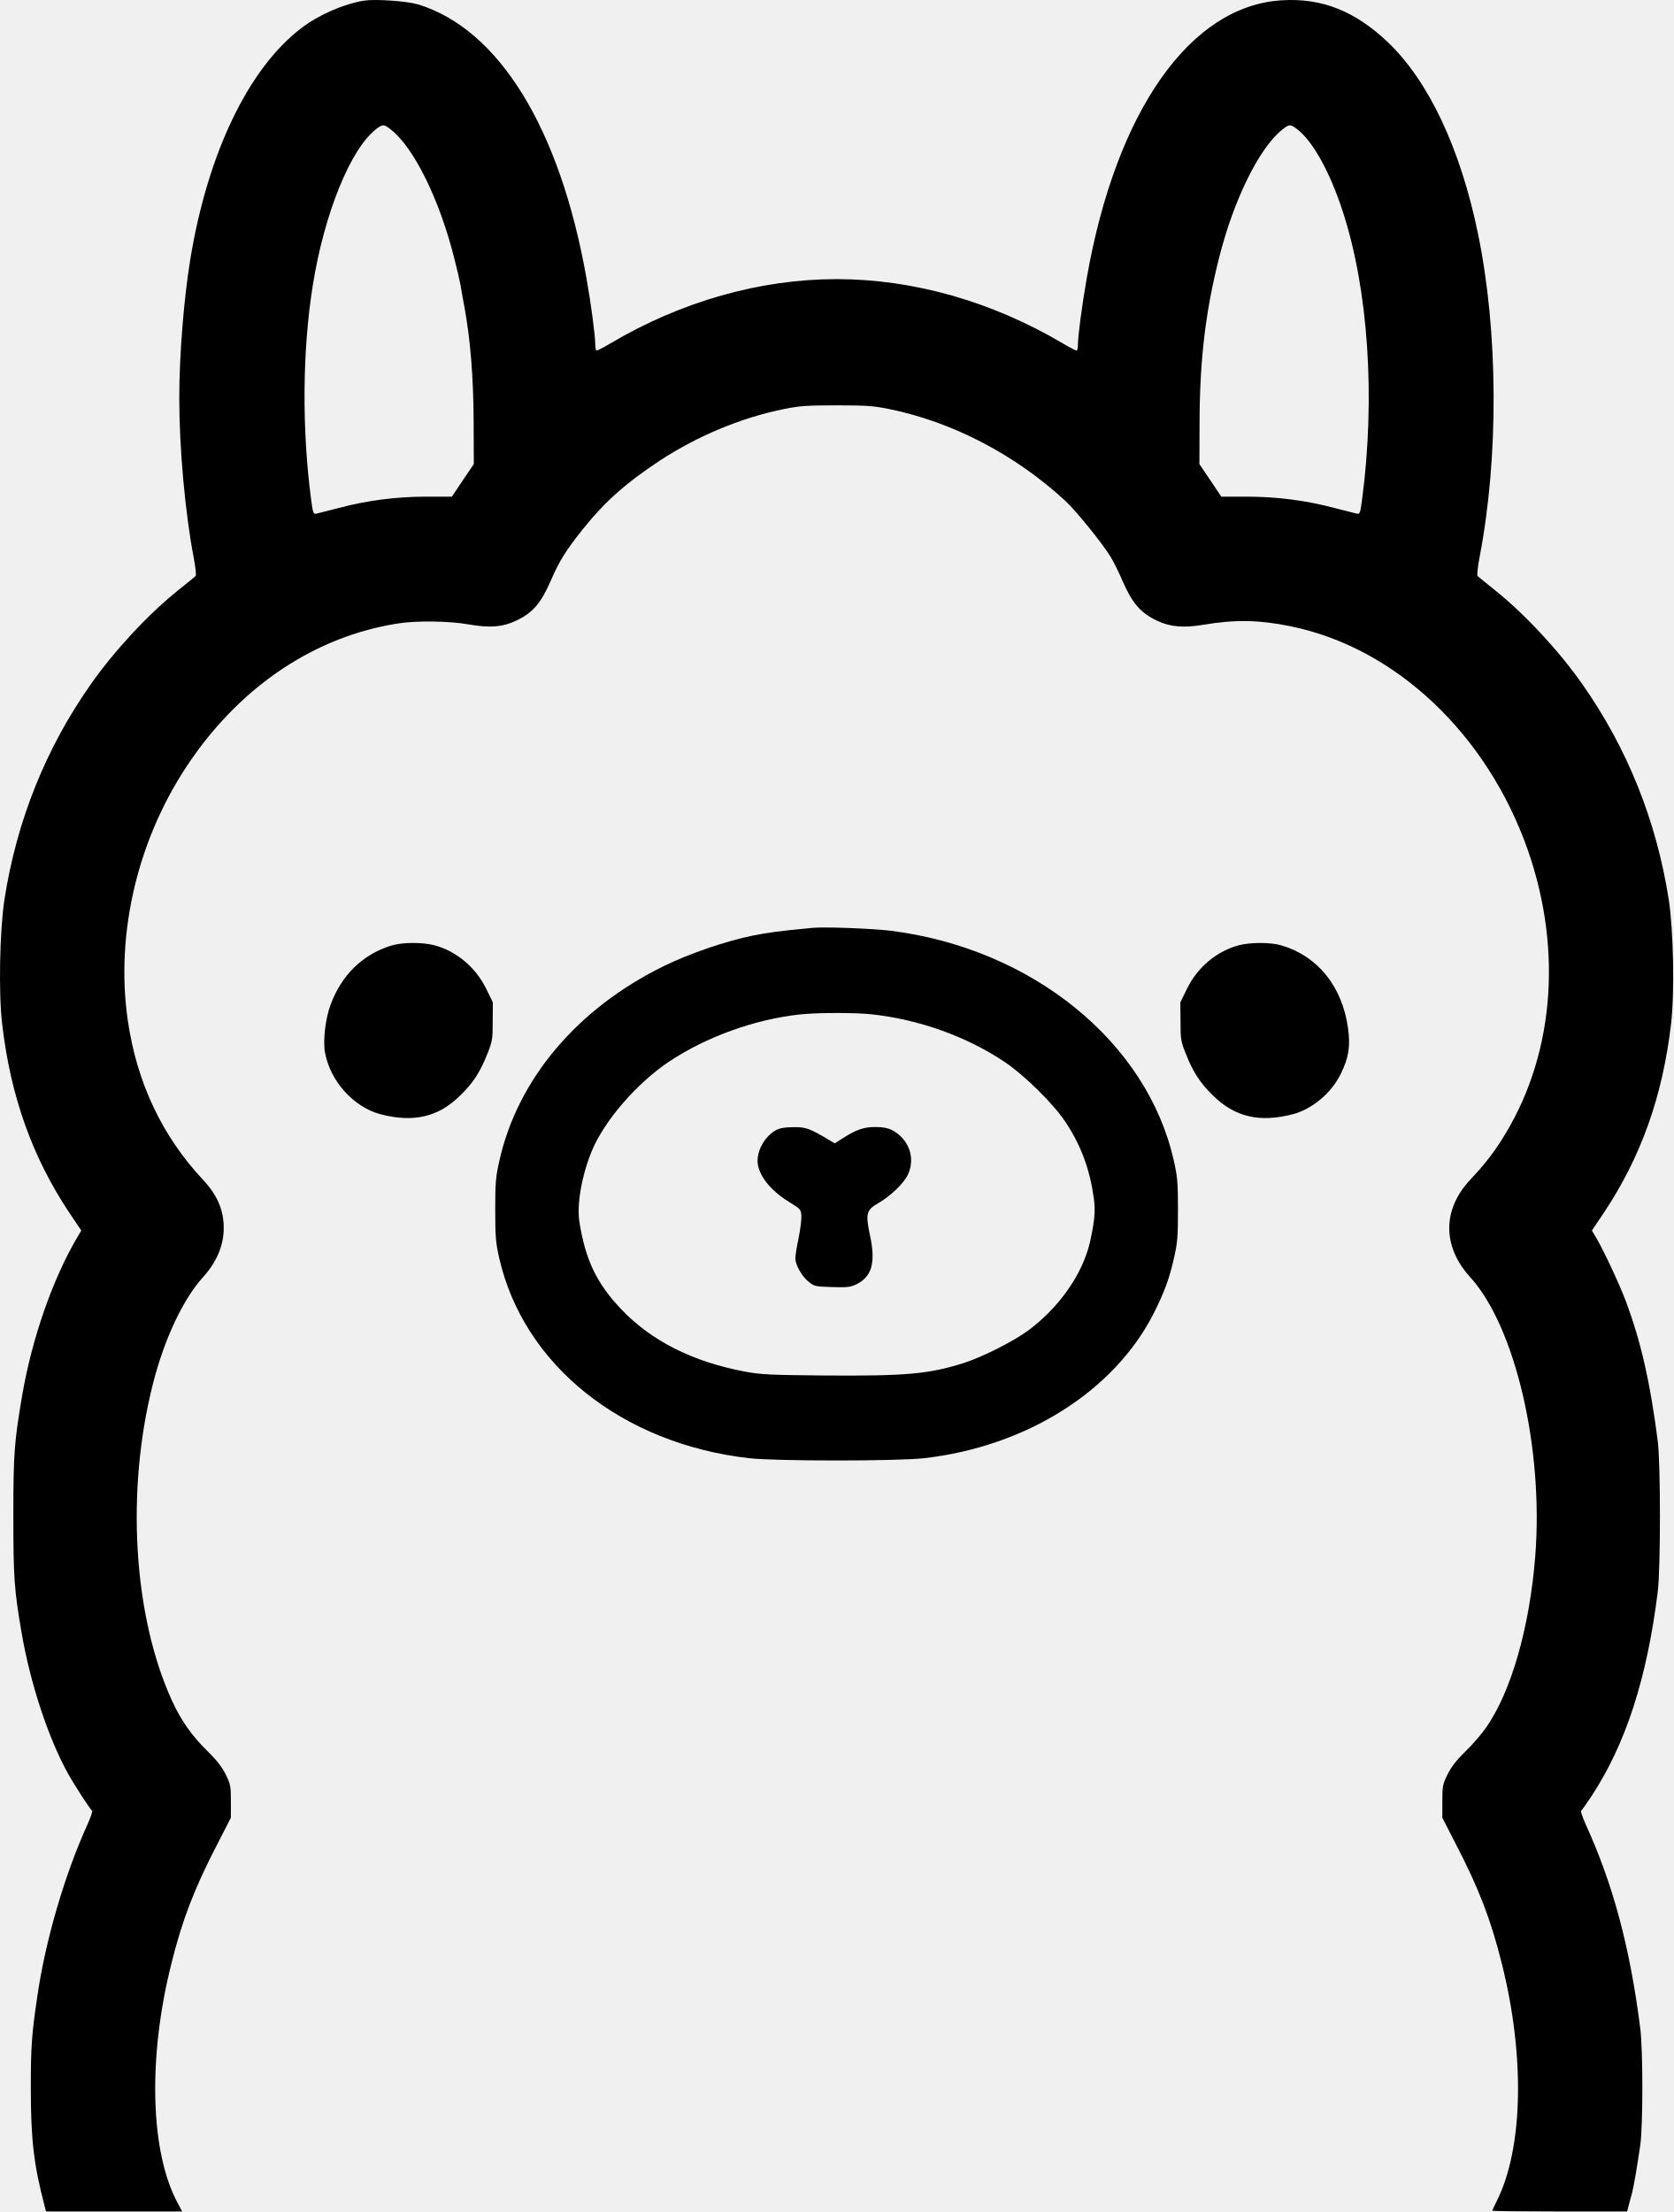
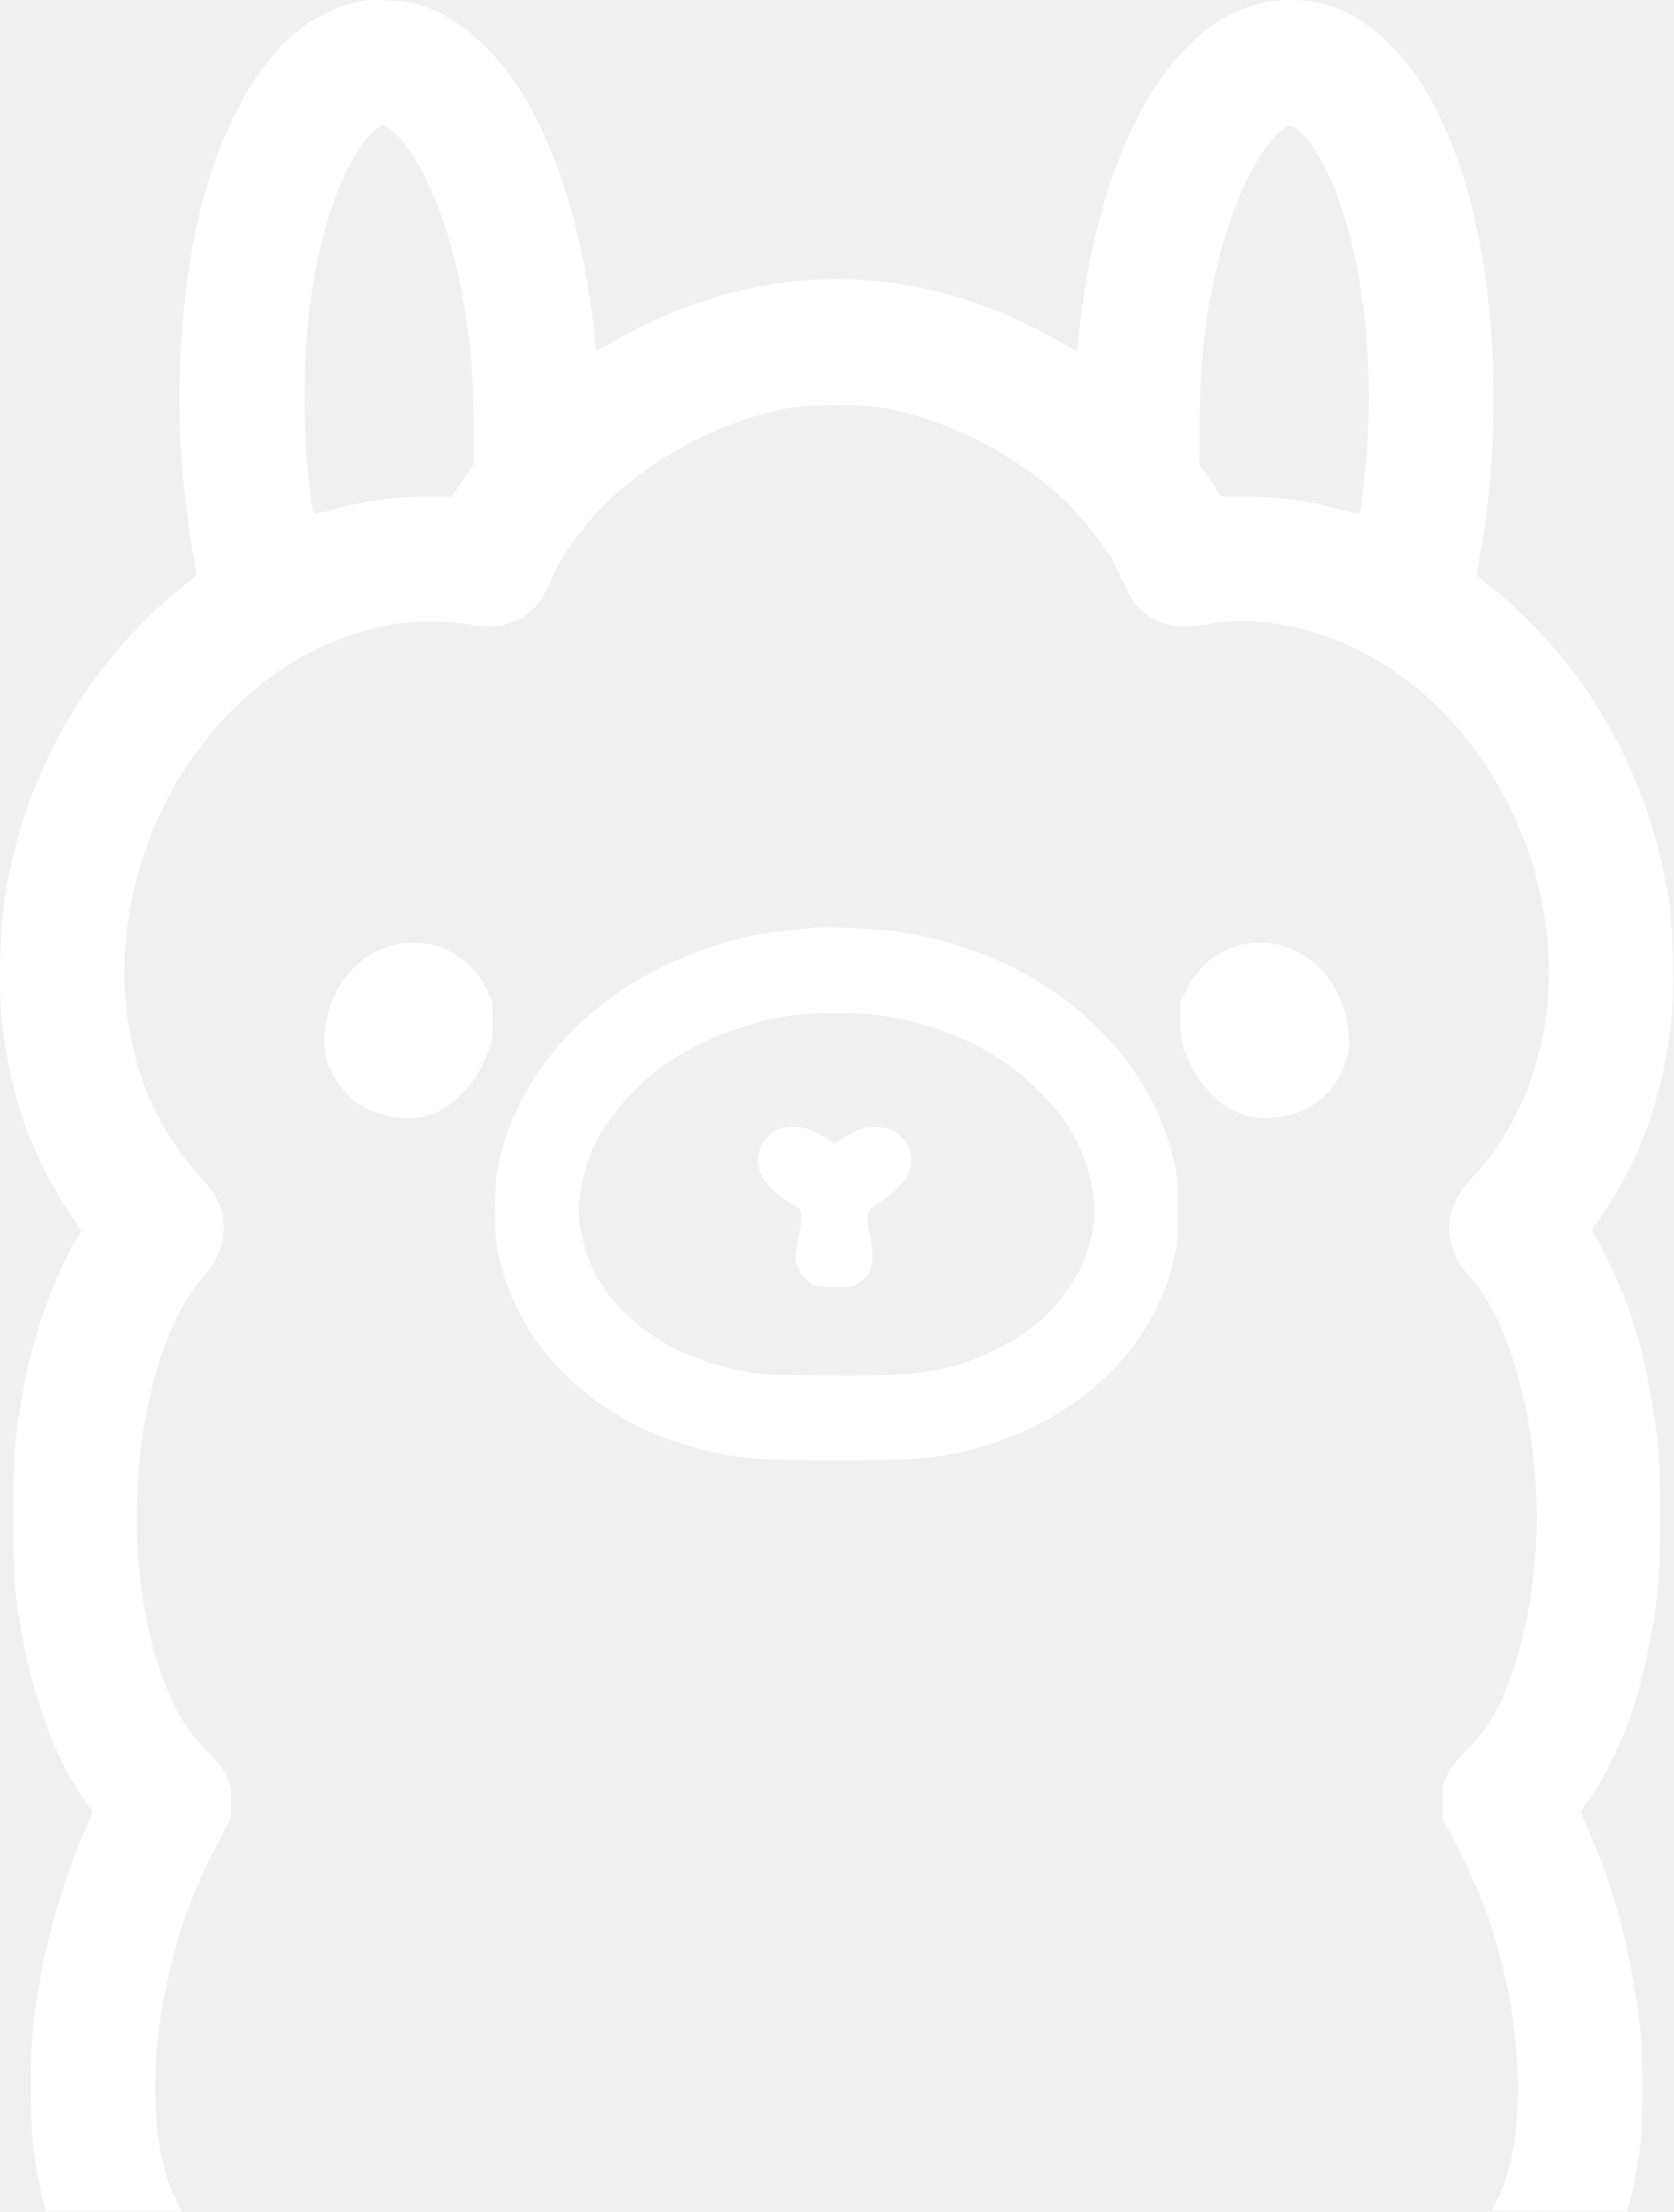
<svg xmlns="http://www.w3.org/2000/svg" width="646" height="854" viewBox="0 0 646 854" fill="none">
-   <path d="M140.629 0.24C132.66 1.527 123.097 5.696 116.354 10.845C95.941 26.354 80.125 59.273 73.444 100.283C70.93 115.792 69.214 137.309 69.214 153.738C69.214 173.109 71.482 197.874 74.731 214.977C75.466 218.778 75.834 222.15 75.528 222.395C75.283 222.64 72.279 225.092 68.907 227.789C57.383 236.984 44.203 251.145 35.13 264.08C17.721 288.784 6.442 316.86 1.721 347.265C-0.118 359.28 -0.608 383.555 0.863 395.57C4.112 423.278 12.449 446.695 26.732 468.151L31.391 475.078L30.042 477.346C20.479 493.407 12.326 516.64 8.526 538.953C5.522 556.608 5.154 561.328 5.154 584.99C5.154 608.837 5.461 613.557 8.281 630.047C11.652 649.786 18.518 670.689 26.18 684.605C28.694 689.141 34.824 698.581 35.559 699.072C35.805 699.194 35.069 701.462 33.904 704.098C25.077 723.408 17.537 749.093 14.411 770.733C12.204 785.567 11.897 790.349 11.897 805.981C11.897 825.903 13.001 835.589 17.169 851.466L17.782 853.795H44.019H70.317L68.601 850.546C57.996 830.93 57.015 794.517 66.149 758.166C70.317 741.369 75.037 729.048 83.865 712.067L89.137 701.769V695.455C89.137 689.57 89.014 688.896 87.114 685.034C85.642 682.091 83.681 679.578 80.187 676.145C74.24 670.383 69.949 664.314 66.516 656.835C51.437 624.1 48.494 575.489 59.099 534.049C63.513 516.762 70.808 501.376 78.47 492.978C83.681 487.215 86.378 480.779 86.378 474.097C86.378 467.17 83.926 461.469 78.409 455.523C62.593 438.604 52.846 418.006 49.352 394.038C44.387 359.893 53.398 322.683 73.873 293.198C93.918 264.263 122.055 245.689 153.503 240.724C160.552 239.559 173.732 239.743 181.088 241.092C189.119 242.502 194.145 242.072 199.295 239.62C205.67 236.617 208.858 232.877 212.597 224.295C215.907 216.633 218.482 212.464 225.409 203.821C233.746 193.461 241.776 186.411 254.649 177.89C269.362 168.266 286.097 161.278 302.771 157.906C308.839 156.68 311.659 156.496 323 156.496C334.341 156.496 337.161 156.68 343.229 157.906C367.688 162.872 391.964 175.5 411.335 193.399C415.503 197.261 425.495 209.644 428.683 214.794C429.909 216.816 432.055 221.108 433.403 224.295C437.142 232.877 440.33 236.617 446.705 239.62C451.671 242.011 456.881 242.502 464.605 241.214C476.804 239.13 486.183 239.314 498.137 241.766C538.841 249.98 574.273 283.512 589.966 328.446C603.636 367.862 599.774 409.118 579.422 440.626C575.989 445.96 572.556 450.251 567.591 455.523C556.863 466.986 556.863 481.208 567.53 492.978C585.062 512.165 596.035 559.367 592.724 600.99C590.518 628.453 583.468 653.035 573.782 666.95C572.066 669.402 568.511 673.57 565.813 676.145C562.319 679.578 560.358 682.091 558.886 685.034C556.986 688.896 556.863 689.57 556.863 695.455V701.769L562.135 712.067C570.963 729.048 575.683 741.369 579.851 758.166C588.863 794.027 588.066 829.704 577.767 849.995C576.909 851.711 576.173 853.305 576.173 853.489C576.173 853.673 587.882 853.795 602.226 853.795H628.218L628.892 851.159C629.26 849.75 629.873 847.604 630.179 846.378C630.854 843.681 632.202 835.712 633.306 828.049C634.348 820.325 634.348 791.881 633.306 783.299C629.383 752.158 622.823 727.454 612.096 704.098C610.931 701.462 610.195 699.194 610.44 699.072C610.747 698.888 612.463 696.436 614.302 693.677C627.666 673.448 635.88 648.008 640.049 614.415C641.152 605.158 641.152 565.374 640.049 556.485C637.106 533.559 633.551 517.988 627.666 502.234C625.214 495.675 618.716 481.821 615.958 477.346L614.609 475.078L619.268 468.151C633.551 446.695 641.888 423.278 645.137 395.57C646.608 383.555 646.118 359.28 644.279 347.265C639.497 316.798 628.279 288.845 610.87 264.08C601.797 251.145 588.617 236.984 577.093 227.789C573.721 225.092 570.717 222.64 570.472 222.395C570.166 222.15 570.534 218.778 571.269 214.977C578.687 176.296 578.441 128.053 570.656 90.352C563.913 57.495 551.653 31.381 535.837 16.301C523.209 4.286 510.336 -0.864 494.888 0.117C459.456 2.202 430.89 42.967 419.61 107.21C417.771 117.57 416.178 129.708 416.178 133.018C416.178 134.305 415.932 135.347 415.626 135.347C415.319 135.347 412.929 134.121 410.354 132.589C383.014 116.405 352.608 107.762 323 107.762C293.392 107.762 262.986 116.405 235.646 132.589C233.071 134.121 230.681 135.347 230.374 135.347C230.068 135.347 229.822 134.305 229.822 133.018C229.822 129.585 228.167 117.08 226.39 107.21C216.152 49.526 192.674 11.335 161.472 1.711C157.181 0.424 144.982 -0.434 140.629 0.24ZM151.051 50.139C159.878 57.127 169.686 77.111 175.326 99.486C176.368 103.532 177.471 108.191 177.778 109.907C178.023 111.563 178.697 115.302 179.249 118.183C181.64 131.179 182.743 145.217 182.866 162.32L182.927 179.178L178.697 185.43L174.468 191.744H164.598C153.074 191.744 141.61 193.216 130.637 196.158C126.714 197.139 122.913 198.12 122.178 198.304C121.013 198.549 120.829 198.181 120.155 193.154C116.538 165.875 116.722 135.654 120.707 110.52C125.12 82.506 135.419 57.127 145.472 49.649C147.863 47.871 148.292 47.932 151.051 50.139ZM500.589 49.71C506.658 54.185 513.34 66.077 518.305 81.28C528.297 111.685 531.117 153.431 525.845 193.154C525.171 198.181 524.987 198.549 523.822 198.304C523.087 198.12 519.286 197.139 515.363 196.158C504.39 193.216 492.926 191.744 481.402 191.744H471.532L467.303 185.43L463.073 179.178L463.134 162.32C463.257 138.535 465.464 119.961 470.735 99.302C476.314 77.111 486.183 57.127 494.949 50.139C497.708 47.932 498.137 47.871 500.589 49.71Z" fill="black" />
-   <path d="M313.498 358.237C300.195 359.525 296.579 360.015 290.203 361.303C279.843 363.448 265.989 368.23 256.365 372.95C222.895 389.317 199.846 416.596 192.796 448.166C191.386 454.419 191.202 456.503 191.202 467.047C191.202 477.468 191.386 479.736 192.735 485.682C202.114 526.938 240.12 557.405 289.284 562.983C299.95 564.148 346.049 564.148 356.715 562.983C396.193 558.508 430.154 537.114 445.418 507.076C449.463 499.046 451.425 493.835 453.264 485.682C454.613 479.736 454.797 477.468 454.797 467.047C454.797 456.503 454.613 454.419 453.203 448.166C442.965 402.313 398.461 366.207 343.903 359.341C336.792 358.483 318.157 357.747 313.498 358.237ZM336.424 391.585C354.631 393.547 372.96 400.045 387.672 409.853C395.58 415.125 406.737 426.159 411.518 433.393C417.403 442.342 420.774 451.476 422.307 462.572C422.981 467.66 422.614 471.522 420.774 479.736C417.893 491.996 408.943 504.808 396.867 513.758C391.227 517.865 379.519 523.812 372.347 526.141C358.738 530.493 349.849 531.29 318.095 531.045C297.376 530.861 293.697 530.677 287.751 529.574C267.461 525.773 251.4 517.681 239.753 505.36C230.312 495.429 226.021 486.357 223.692 471.706C222.65 464.901 224.611 453.622 228.596 444.12C233.439 432.534 245.944 418.129 258.327 409.853C272.671 400.29 291.552 393.486 308.9 391.647C315.582 390.911 329.742 390.911 336.424 391.585Z" fill="black" />
-   <path d="M299.584 436.336C294.925 438.849 291.676 445.224 292.657 449.944C293.76 455.032 298.235 460.182 305.223 464.412C308.963 466.68 309.208 466.986 309.392 469.254C309.514 470.603 309.024 474.465 308.35 477.898C307.614 481.269 307.062 484.825 307.062 485.806C307.124 488.442 309.576 492.733 312.15 494.817C314.419 496.656 314.848 496.717 321.223 496.901C327.047 497.085 328.273 496.962 330.602 495.859C336.61 492.916 338.142 487.522 335.935 477.162C334.096 468.519 334.464 467.17 339.062 464.534C343.904 461.714 349.054 456.749 350.586 453.377C353.529 446.941 350.831 439.646 344.333 436.274C342.74 435.477 340.778 435.11 337.897 435.11C333.422 435.11 330.541 436.152 325.269 439.523L322.265 441.424L320.365 440.259C312.58 435.661 311.17 435.11 306.449 435.171C303.078 435.171 301.239 435.477 299.584 436.336Z" fill="black" />
-   <path d="M150.744 365.165C139.894 368.598 131.802 376.567 127.634 387.908C125.611 393.303 124.63 401.824 125.488 406.421C127.511 417.394 136.522 427.386 146.76 430.145C159.633 433.516 169.257 431.309 177.778 422.85C182.743 418.007 185.441 413.777 188.138 406.911C190.099 402.069 190.222 401.211 190.222 394.345L190.283 386.989L187.709 381.717C183.601 373.38 176.184 367.188 167.602 364.92C162.759 363.694 154.974 363.756 150.744 365.165Z" fill="black" />
-   <path d="M478.153 364.982C469.755 367.25 462.276 373.502 458.291 381.717L455.717 386.989L455.778 394.345C455.778 401.211 455.901 402.069 457.862 406.911C460.56 413.777 463.257 418.007 468.222 422.85C476.743 431.309 486.367 433.516 499.241 430.145C506.658 428.183 514.075 421.93 517.631 414.635C520.696 408.444 521.431 403.969 520.451 396.919C518.183 380.797 508.742 369.089 494.704 364.982C490.597 363.756 482.628 363.756 478.153 364.982Z" fill="black" />
+   <path d="M140.629 0.24C132.66 1.527 123.097 5.696 116.354 10.845C95.941 26.354 80.125 59.273 73.444 100.283C70.93 115.792 69.214 137.309 69.214 153.738C69.214 173.109 71.482 197.874 74.731 214.977C75.466 218.778 75.834 222.15 75.528 222.395C75.283 222.64 72.279 225.092 68.907 227.789C57.383 236.984 44.203 251.145 35.13 264.08C17.721 288.784 6.442 316.86 1.721 347.265C-0.118 359.28 -0.608 383.555 0.863 395.57C4.112 423.278 12.449 446.695 26.732 468.151L31.391 475.078L30.042 477.346C20.479 493.407 12.326 516.64 8.526 538.953C5.522 556.608 5.154 561.328 5.154 584.99C5.154 608.837 5.461 613.557 8.281 630.047C11.652 649.786 18.518 670.689 26.18 684.605C28.694 689.141 34.824 698.581 35.559 699.072C35.805 699.194 35.069 701.462 33.904 704.098C25.077 723.408 17.537 749.093 14.411 770.733C12.204 785.567 11.897 790.349 11.897 805.981C11.897 825.903 13.001 835.589 17.169 851.466L17.782 853.795H44.019H70.317L68.601 850.546C57.996 830.93 57.015 794.517 66.149 758.166C70.317 741.369 75.037 729.048 83.865 712.067L89.137 701.769V695.455C89.137 689.57 89.014 688.896 87.114 685.034C85.642 682.091 83.681 679.578 80.187 676.145C74.24 670.383 69.949 664.314 66.516 656.835C51.437 624.1 48.494 575.489 59.099 534.049C63.513 516.762 70.808 501.376 78.47 492.978C83.681 487.215 86.378 480.779 86.378 474.097C86.378 467.17 83.926 461.469 78.409 455.523C62.593 438.604 52.846 418.006 49.352 394.038C44.387 359.893 53.398 322.683 73.873 293.198C93.918 264.263 122.055 245.689 153.503 240.724C160.552 239.559 173.732 239.743 181.088 241.092C189.119 242.502 194.145 242.072 199.295 239.62C205.67 236.617 208.858 232.877 212.597 224.295C215.907 216.633 218.482 212.464 225.409 203.821C233.746 193.461 241.776 186.411 254.649 177.89C269.362 168.266 286.097 161.278 302.771 157.906C308.839 156.68 311.659 156.496 323 156.496C334.341 156.496 337.161 156.68 343.229 157.906C367.688 162.872 391.964 175.5 411.335 193.399C415.503 197.261 425.495 209.644 428.683 214.794C429.909 216.816 432.055 221.108 433.403 224.295C437.142 232.877 440.33 236.617 446.705 239.62C451.671 242.011 456.881 242.502 464.605 241.214C476.804 239.13 486.183 239.314 498.137 241.766C538.841 249.98 574.273 283.512 589.966 328.446C603.636 367.862 599.774 409.118 579.422 440.626C575.989 445.96 572.556 450.251 567.591 455.523C556.863 466.986 556.863 481.208 567.53 492.978C585.062 512.165 596.035 559.367 592.724 600.99C590.518 628.453 583.468 653.035 573.782 666.95C572.066 669.402 568.511 673.57 565.813 676.145C562.319 679.578 560.358 682.091 558.886 685.034C556.986 688.896 556.863 689.57 556.863 695.455V701.769L562.135 712.067C570.963 729.048 575.683 741.369 579.851 758.166C588.863 794.027 588.066 829.704 577.767 849.995C576.909 851.711 576.173 853.305 576.173 853.489C576.173 853.673 587.882 853.795 602.226 853.795H628.218L628.892 851.159C629.26 849.75 629.873 847.604 630.179 846.378C630.854 843.681 632.202 835.712 633.306 828.049C634.348 820.325 634.348 791.881 633.306 783.299C629.383 752.158 622.823 727.454 612.096 704.098C610.931 701.462 610.195 699.194 610.44 699.072C610.747 698.888 612.463 696.436 614.302 693.677C627.666 673.448 635.88 648.008 640.049 614.415C641.152 605.158 641.152 565.374 640.049 556.485C637.106 533.559 633.551 517.988 627.666 502.234C625.214 495.675 618.716 481.821 615.958 477.346L614.609 475.078L619.268 468.151C633.551 446.695 641.888 423.278 645.137 395.57C646.608 383.555 646.118 359.28 644.279 347.265C639.497 316.798 628.279 288.845 610.87 264.08C601.797 251.145 588.617 236.984 577.093 227.789C573.721 225.092 570.717 222.64 570.472 222.395C570.166 222.15 570.534 218.778 571.269 214.977C578.687 176.296 578.441 128.053 570.656 90.352C563.913 57.495 551.653 31.381 535.837 16.301C523.209 4.286 510.336 -0.864 494.888 0.117C459.456 2.202 430.89 42.967 419.61 107.21C417.771 117.57 416.178 129.708 416.178 133.018C416.178 134.305 415.932 135.347 415.626 135.347C415.319 135.347 412.929 134.121 410.354 132.589C383.014 116.405 352.608 107.762 323 107.762C293.392 107.762 262.986 116.405 235.646 132.589C233.071 134.121 230.681 135.347 230.374 135.347C230.068 135.347 229.822 134.305 229.822 133.018C229.822 129.585 228.167 117.08 226.39 107.21C216.152 49.526 192.674 11.335 161.472 1.711C157.181 0.424 144.982 -0.434 140.629 0.24ZM151.051 50.139C159.878 57.127 169.686 77.111 175.326 99.486C176.368 103.532 177.471 108.191 177.778 109.907C178.023 111.563 178.697 115.302 179.249 118.183C181.64 131.179 182.743 145.217 182.866 162.32L182.927 179.178L178.697 185.43L174.468 191.744H164.598C153.074 191.744 141.61 193.216 130.637 196.158C126.714 197.139 122.913 198.12 122.178 198.304C121.013 198.549 120.829 198.181 120.155 193.154C116.538 165.875 116.722 135.654 120.707 110.52C125.12 82.506 135.419 57.127 145.472 49.649C147.863 47.871 148.292 47.932 151.051 50.139ZM500.589 49.71C506.658 54.185 513.34 66.077 518.305 81.28C528.297 111.685 531.117 153.431 525.845 193.154C525.171 198.181 524.987 198.549 523.822 198.304C523.087 198.12 519.286 197.139 515.363 196.158C504.39 193.216 492.926 191.744 481.402 191.744H471.532L467.303 185.43L463.073 179.178L463.134 162.32C463.257 138.535 465.464 119.961 470.735 99.302C476.314 77.111 486.183 57.127 494.949 50.139C497.708 47.932 498.137 47.871 500.589 49.71Z" fill="white" />
+   <path d="M313.498 358.237C300.195 359.525 296.579 360.015 290.203 361.303C279.843 363.448 265.989 368.23 256.365 372.95C222.895 389.317 199.846 416.596 192.796 448.166C191.386 454.419 191.202 456.503 191.202 467.047C191.202 477.468 191.386 479.736 192.735 485.682C202.114 526.938 240.12 557.405 289.284 562.983C299.95 564.148 346.049 564.148 356.715 562.983C396.193 558.508 430.154 537.114 445.418 507.076C449.463 499.046 451.425 493.835 453.264 485.682C454.613 479.736 454.797 477.468 454.797 467.047C454.797 456.503 454.613 454.419 453.203 448.166C442.965 402.313 398.461 366.207 343.903 359.341C336.792 358.483 318.157 357.747 313.498 358.237ZM336.424 391.585C354.631 393.547 372.96 400.045 387.672 409.853C395.58 415.125 406.737 426.159 411.518 433.393C417.403 442.342 420.774 451.476 422.307 462.572C422.981 467.66 422.614 471.522 420.774 479.736C417.893 491.996 408.943 504.808 396.867 513.758C391.227 517.865 379.519 523.812 372.347 526.141C358.738 530.493 349.849 531.29 318.095 531.045C297.376 530.861 293.697 530.677 287.751 529.574C267.461 525.773 251.4 517.681 239.753 505.36C230.312 495.429 226.021 486.357 223.692 471.706C222.65 464.901 224.611 453.622 228.596 444.12C233.439 432.534 245.944 418.129 258.327 409.853C272.671 400.29 291.552 393.486 308.9 391.647C315.582 390.911 329.742 390.911 336.424 391.585Z" fill="white" />
+   <path d="M299.584 436.336C294.925 438.849 291.676 445.224 292.657 449.944C293.76 455.032 298.235 460.182 305.223 464.412C308.963 466.68 309.208 466.986 309.392 469.254C309.514 470.603 309.024 474.465 308.35 477.898C307.614 481.269 307.062 484.825 307.062 485.806C307.124 488.442 309.576 492.733 312.15 494.817C314.419 496.656 314.848 496.717 321.223 496.901C327.047 497.085 328.273 496.962 330.602 495.859C336.61 492.916 338.142 487.522 335.935 477.162C334.096 468.519 334.464 467.17 339.062 464.534C343.904 461.714 349.054 456.749 350.586 453.377C353.529 446.941 350.831 439.646 344.333 436.274C342.74 435.477 340.778 435.11 337.897 435.11C333.422 435.11 330.541 436.152 325.269 439.523L322.265 441.424L320.365 440.259C312.58 435.661 311.17 435.11 306.449 435.171C303.078 435.171 301.239 435.477 299.584 436.336Z" fill="white" />
+   <path d="M150.744 365.165C139.894 368.598 131.802 376.567 127.634 387.908C125.611 393.303 124.63 401.824 125.488 406.421C127.511 417.394 136.522 427.386 146.76 430.145C159.633 433.516 169.257 431.309 177.778 422.85C182.743 418.007 185.441 413.777 188.138 406.911C190.099 402.069 190.222 401.211 190.222 394.345L190.283 386.989L187.709 381.717C183.601 373.38 176.184 367.188 167.602 364.92C162.759 363.694 154.974 363.756 150.744 365.165Z" fill="white" />
+   <path d="M478.153 364.982C469.755 367.25 462.276 373.502 458.291 381.717L455.717 386.989L455.778 394.345C455.778 401.211 455.901 402.069 457.862 406.911C460.56 413.777 463.257 418.007 468.222 422.85C476.743 431.309 486.367 433.516 499.241 430.145C506.658 428.183 514.075 421.93 517.631 414.635C520.696 408.444 521.431 403.969 520.451 396.919C518.183 380.797 508.742 369.089 494.704 364.982C490.597 363.756 482.628 363.756 478.153 364.982Z" fill="white" />
</svg>
